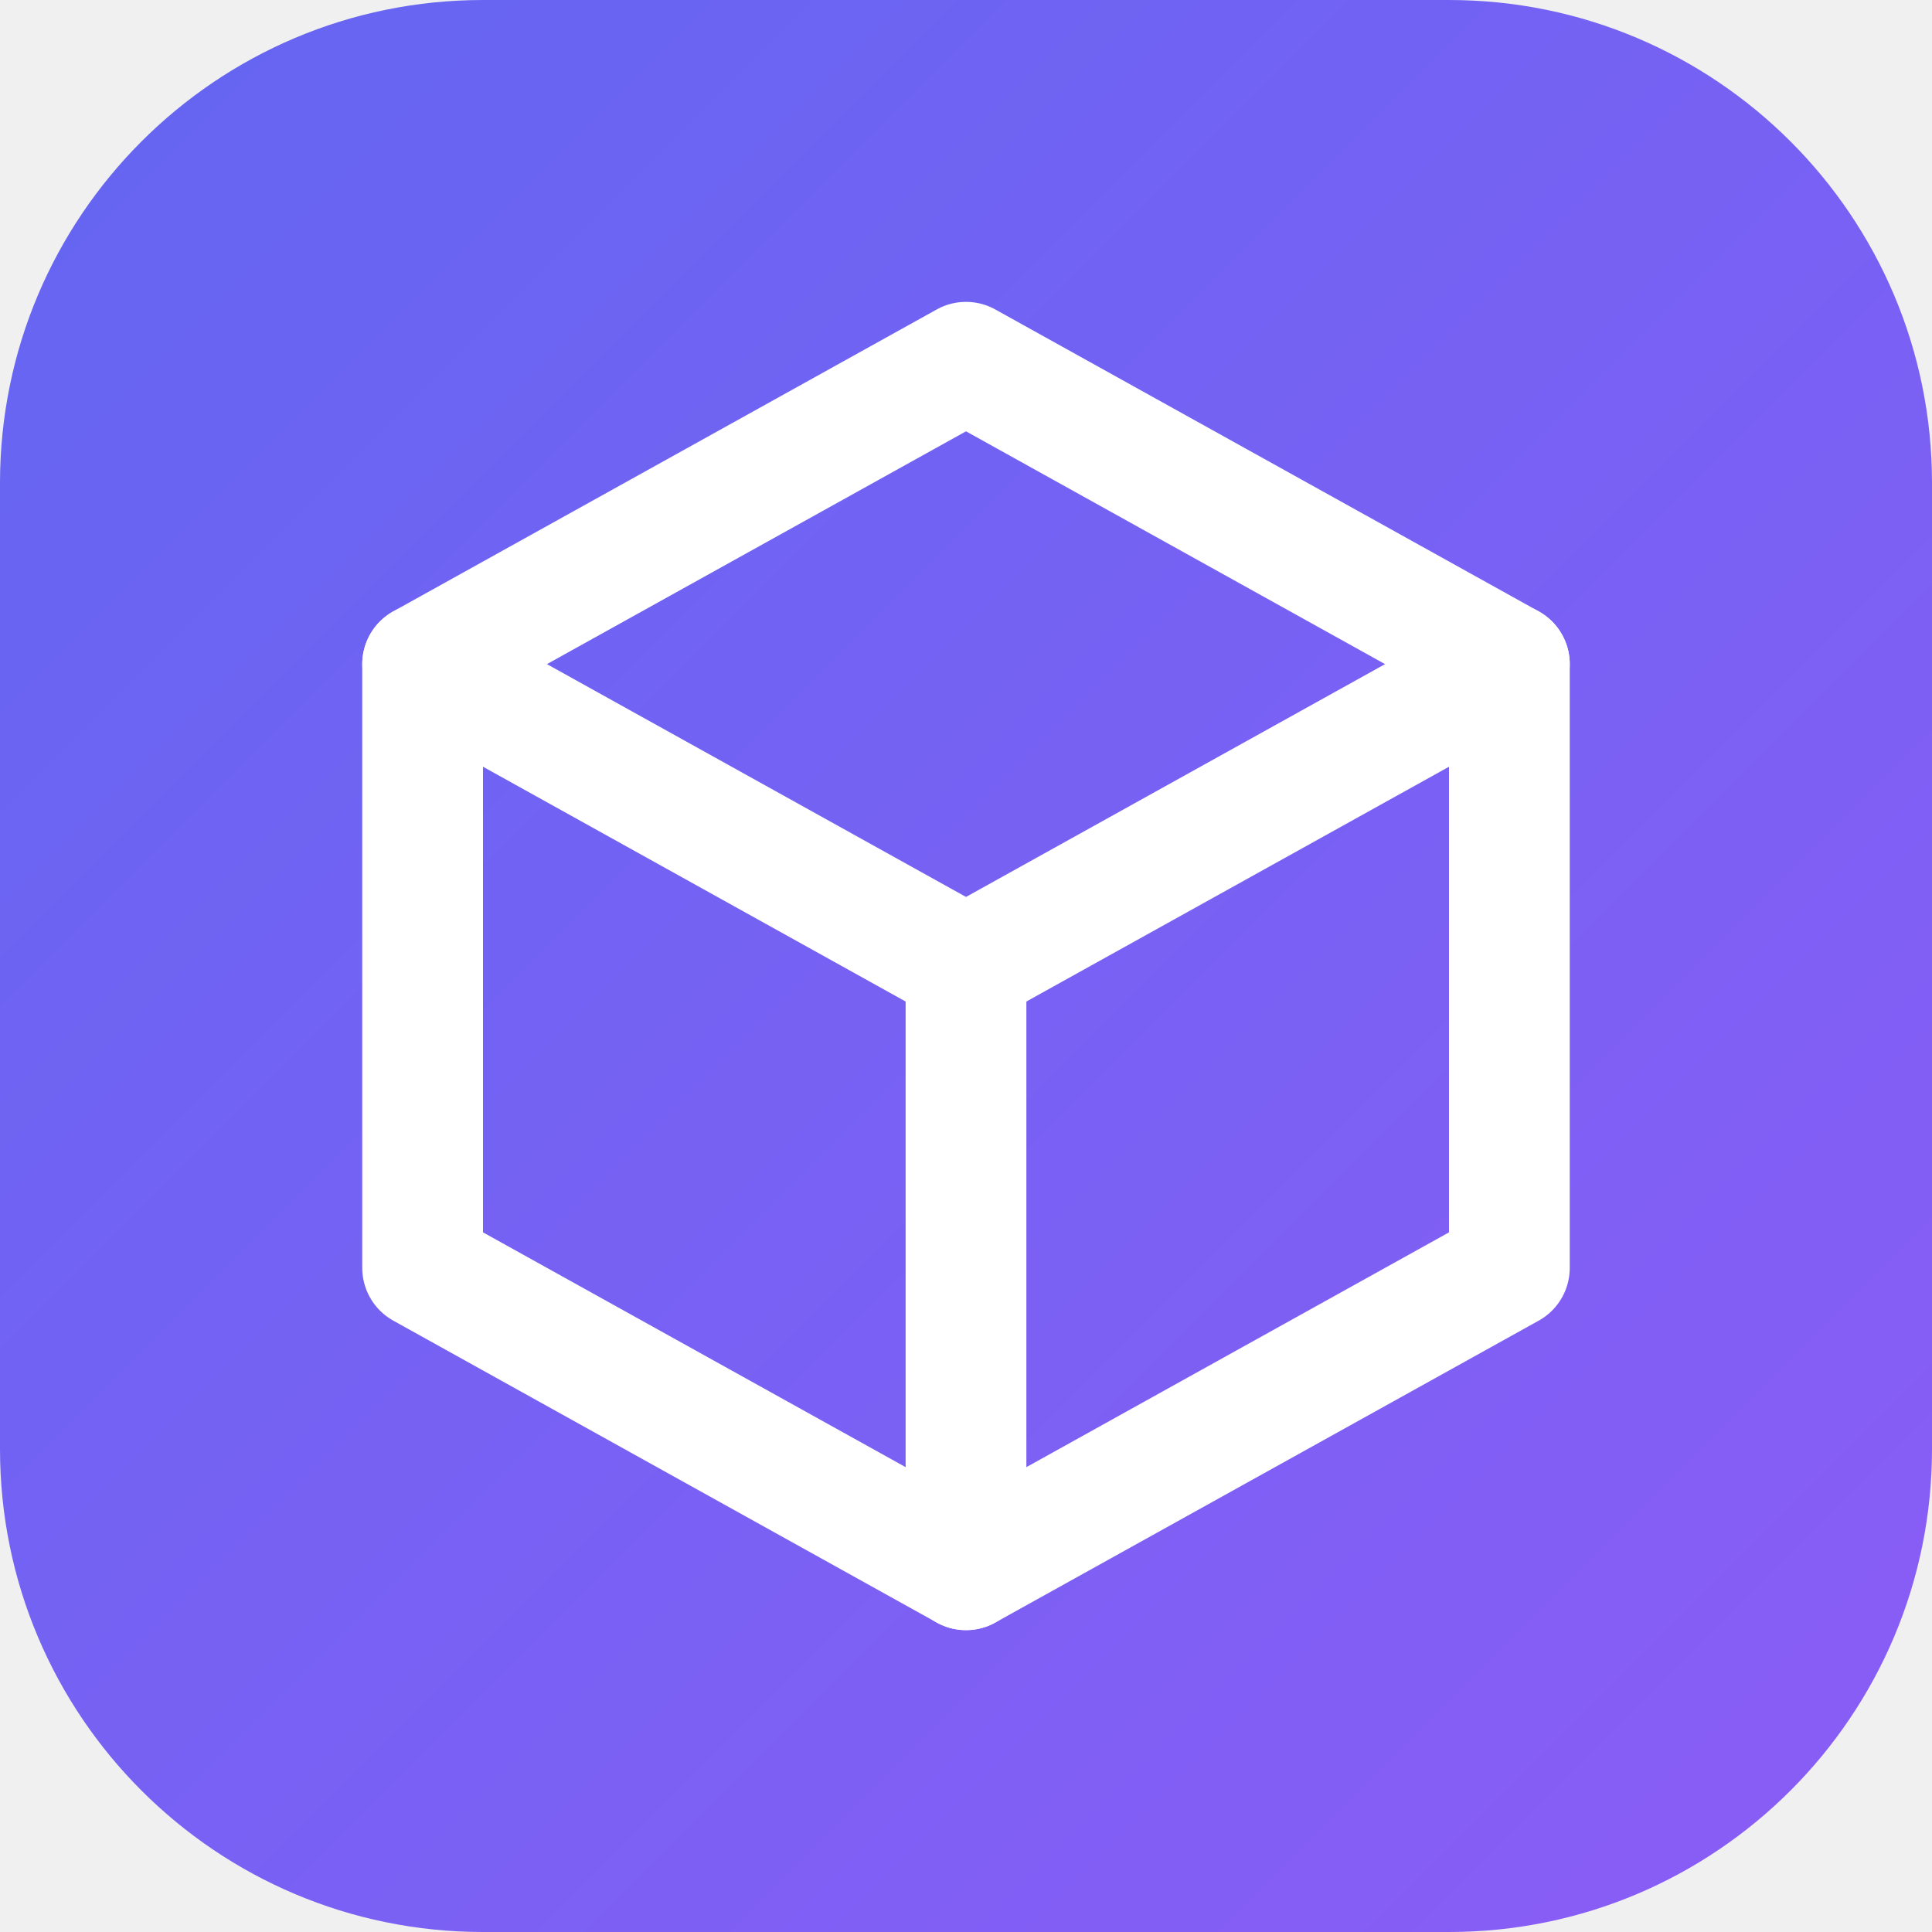
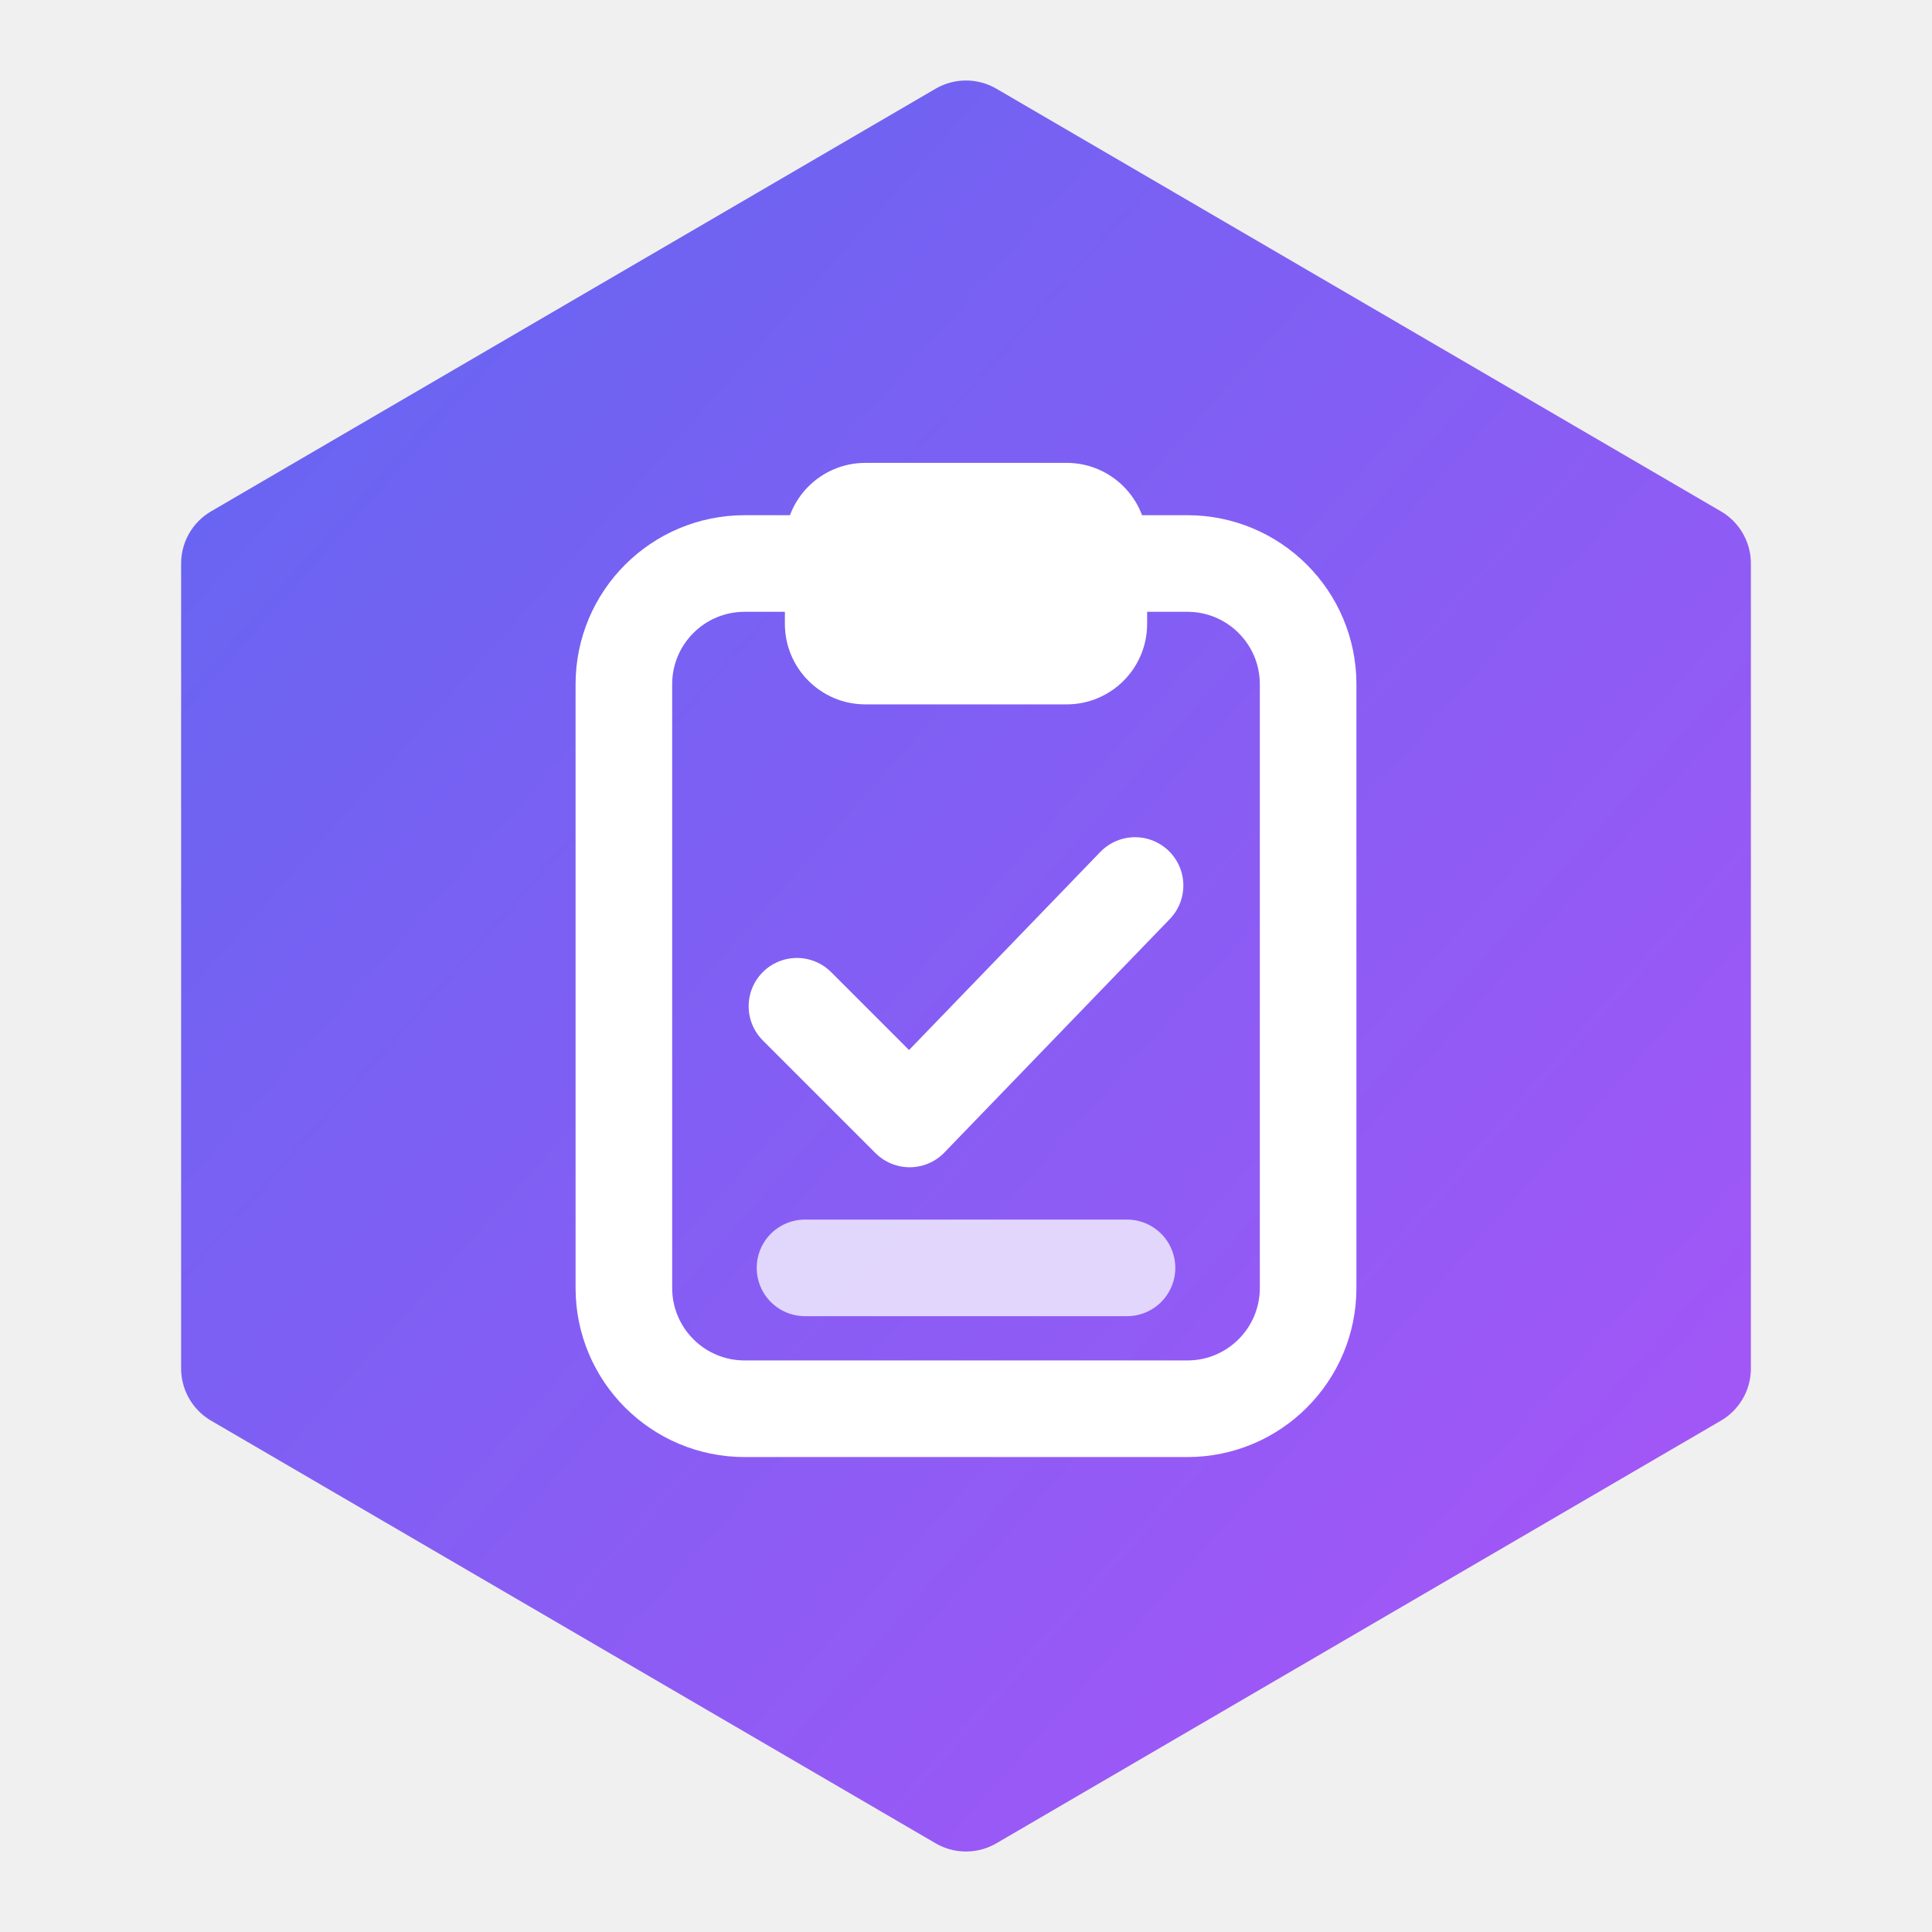
- <svg xmlns="http://www.w3.org/2000/svg" viewBox="0 0 32 32">
+ <svg xmlns="http://www.w3.org/2000/svg" viewBox="0 0 48 48">
  <defs>
    <linearGradient id="g" x1="0" y1="0" x2="1" y2="1">
      <stop offset="0" stop-color="#6366f1" />
-       <stop offset="1" stop-color="#8b5cf6" />
+       <stop offset="1" stop-color="#a855f7" />
    </linearGradient>
  </defs>
-   <rect width="32" height="32" rx="8" fill="url(#g)" />
-   <g fill="none" stroke="#fff" stroke-width="2" stroke-linejoin="round" stroke-linecap="round" transform="translate(4 4)">
-     <path d="M12 2 3 7v10l9 5 9-5V7z" />
-     <path d="m3 7 9 5 9-5" />
-     <path d="M12 12v10" />
-   </g>
+   <path d="M24 3.5 42 14v20L24 44.5 6 34V14z" fill="url(#g)" stroke="url(#g)" stroke-width="3" stroke-linejoin="round" />
+   <rect x="15.5" y="14" width="17" height="21" rx="3" fill="none" stroke="#fff" stroke-width="2.4" />
+   <rect x="19.5" y="11.5" width="9" height="6" rx="2" fill="#fff" />
+   <path d="m19.8 25 2.8 2.8 5.6-5.8" fill="none" stroke="#fff" stroke-width="2.4" stroke-linecap="round" stroke-linejoin="round" />
+   <path d="M20 31.5h8" fill="none" stroke="#fff" stroke-width="2.4" stroke-linecap="round" opacity="0.75" />
</svg>
